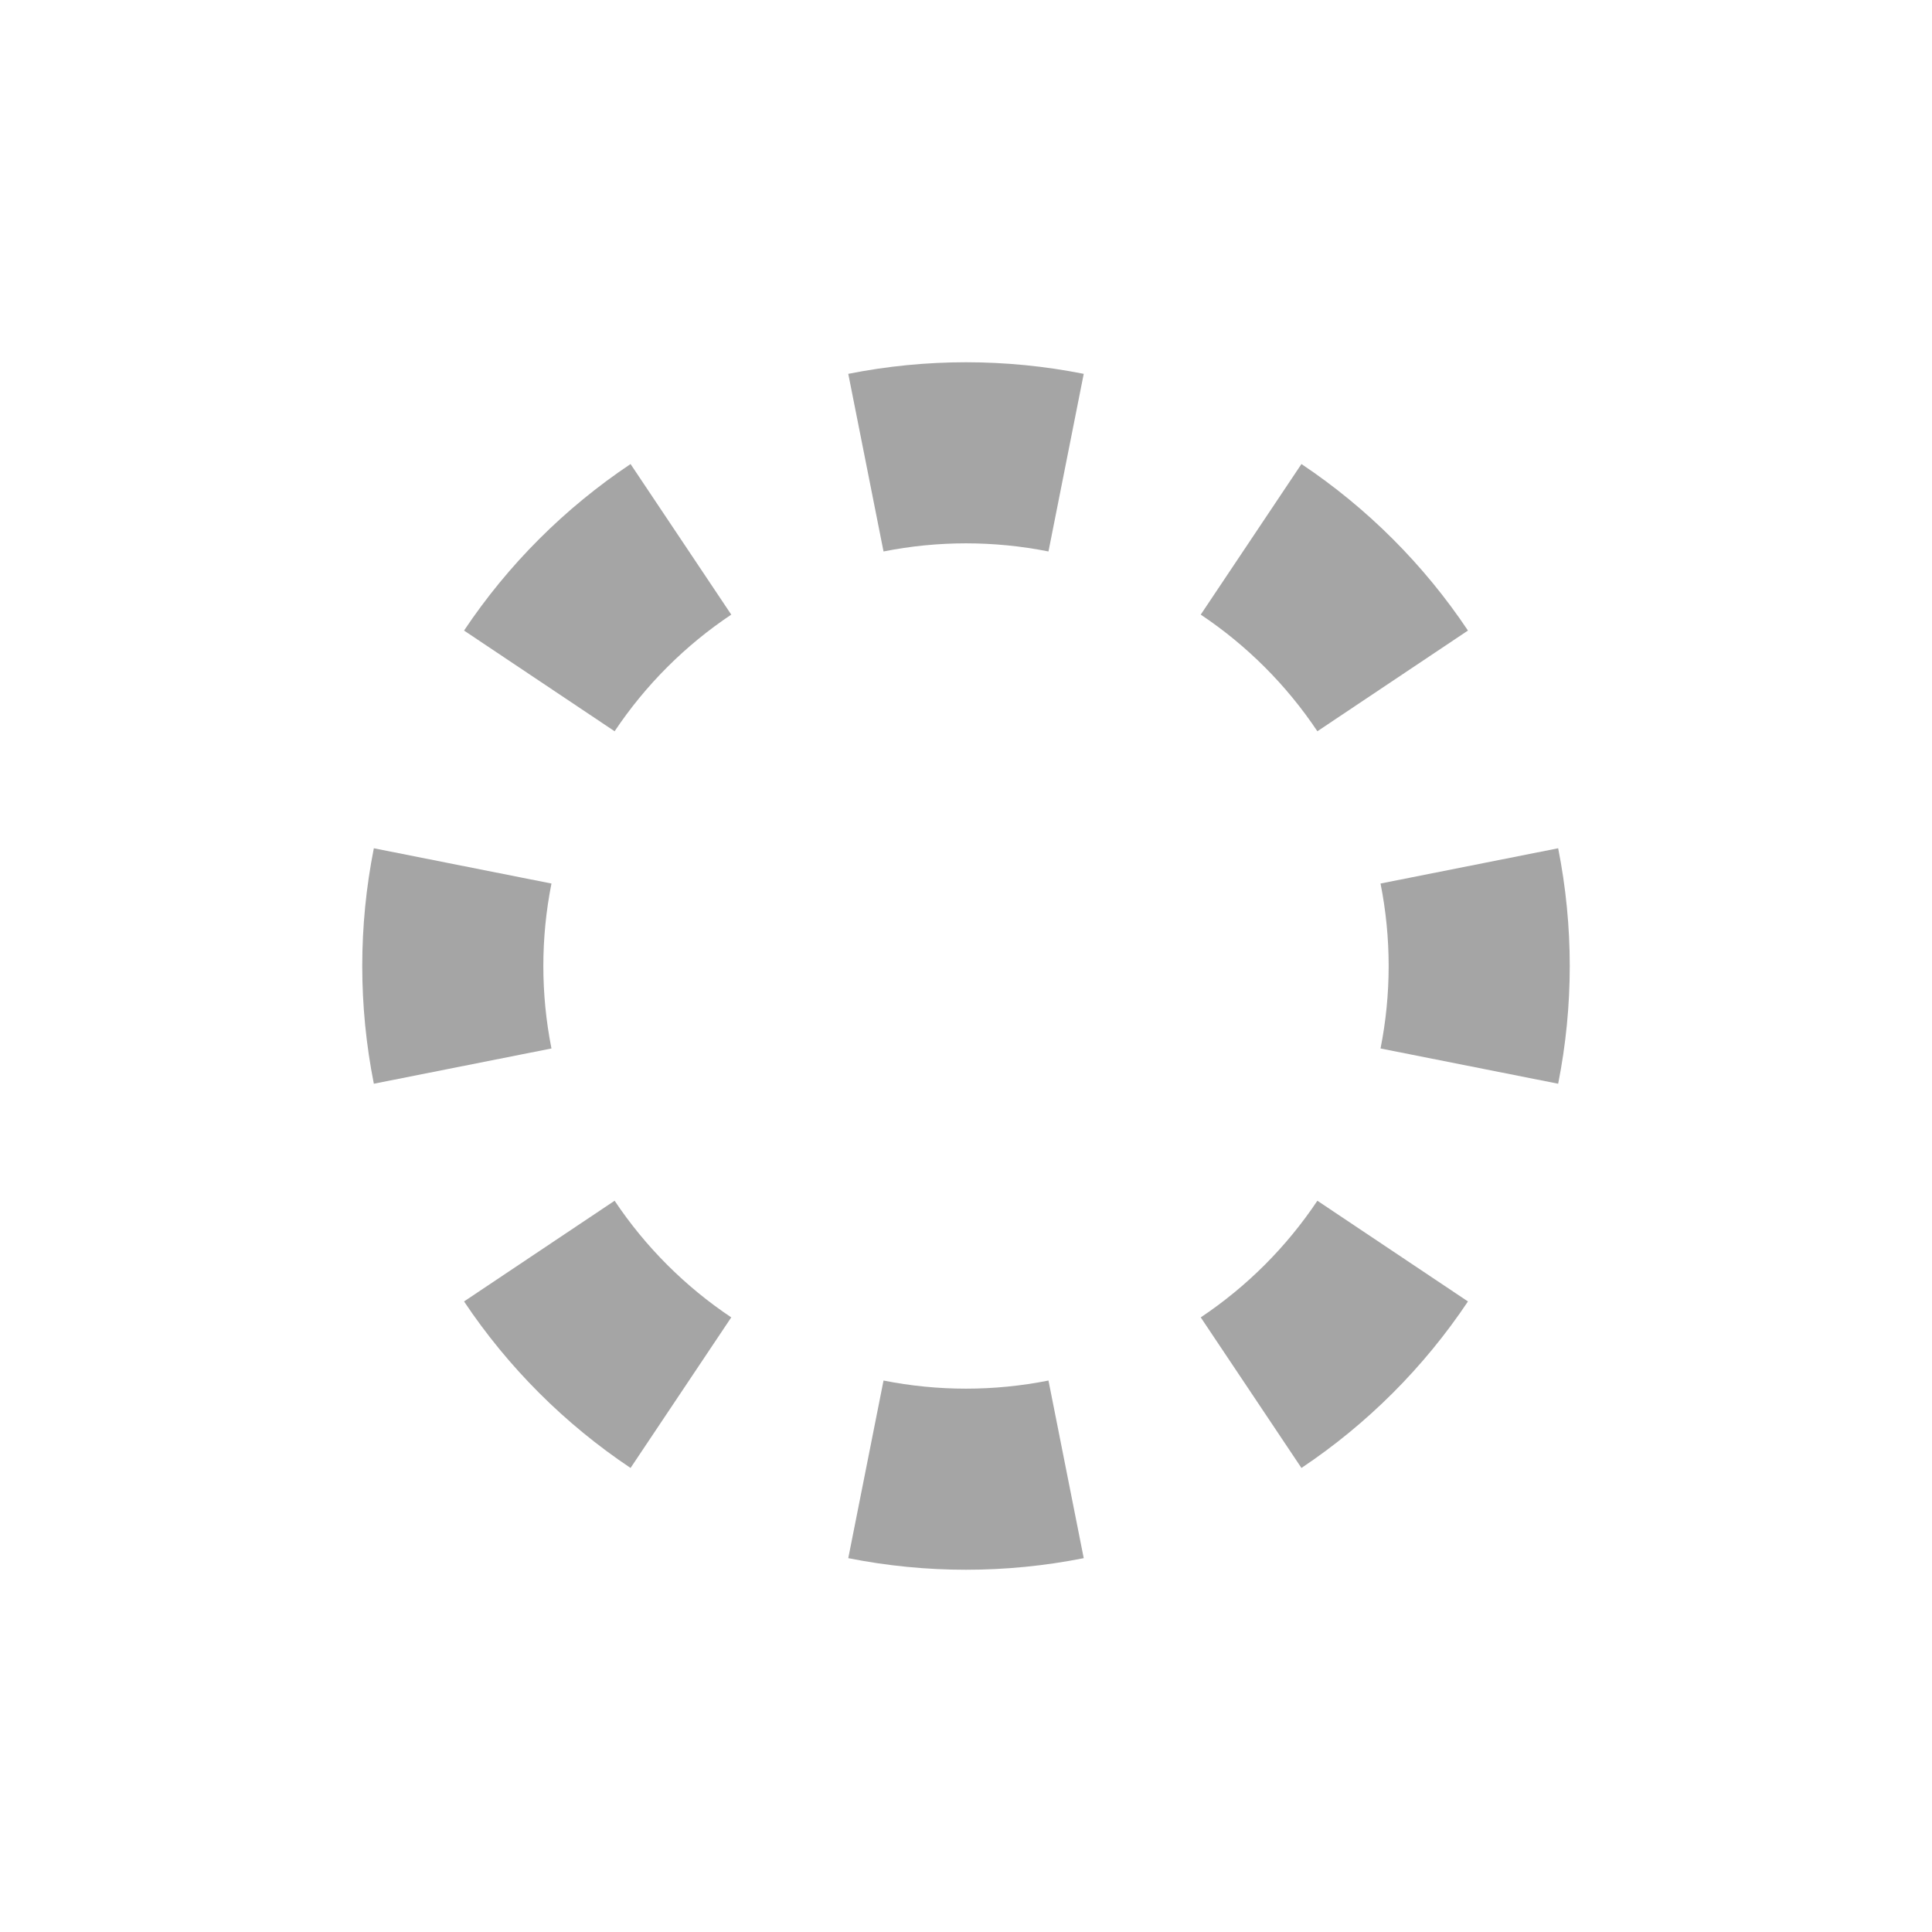
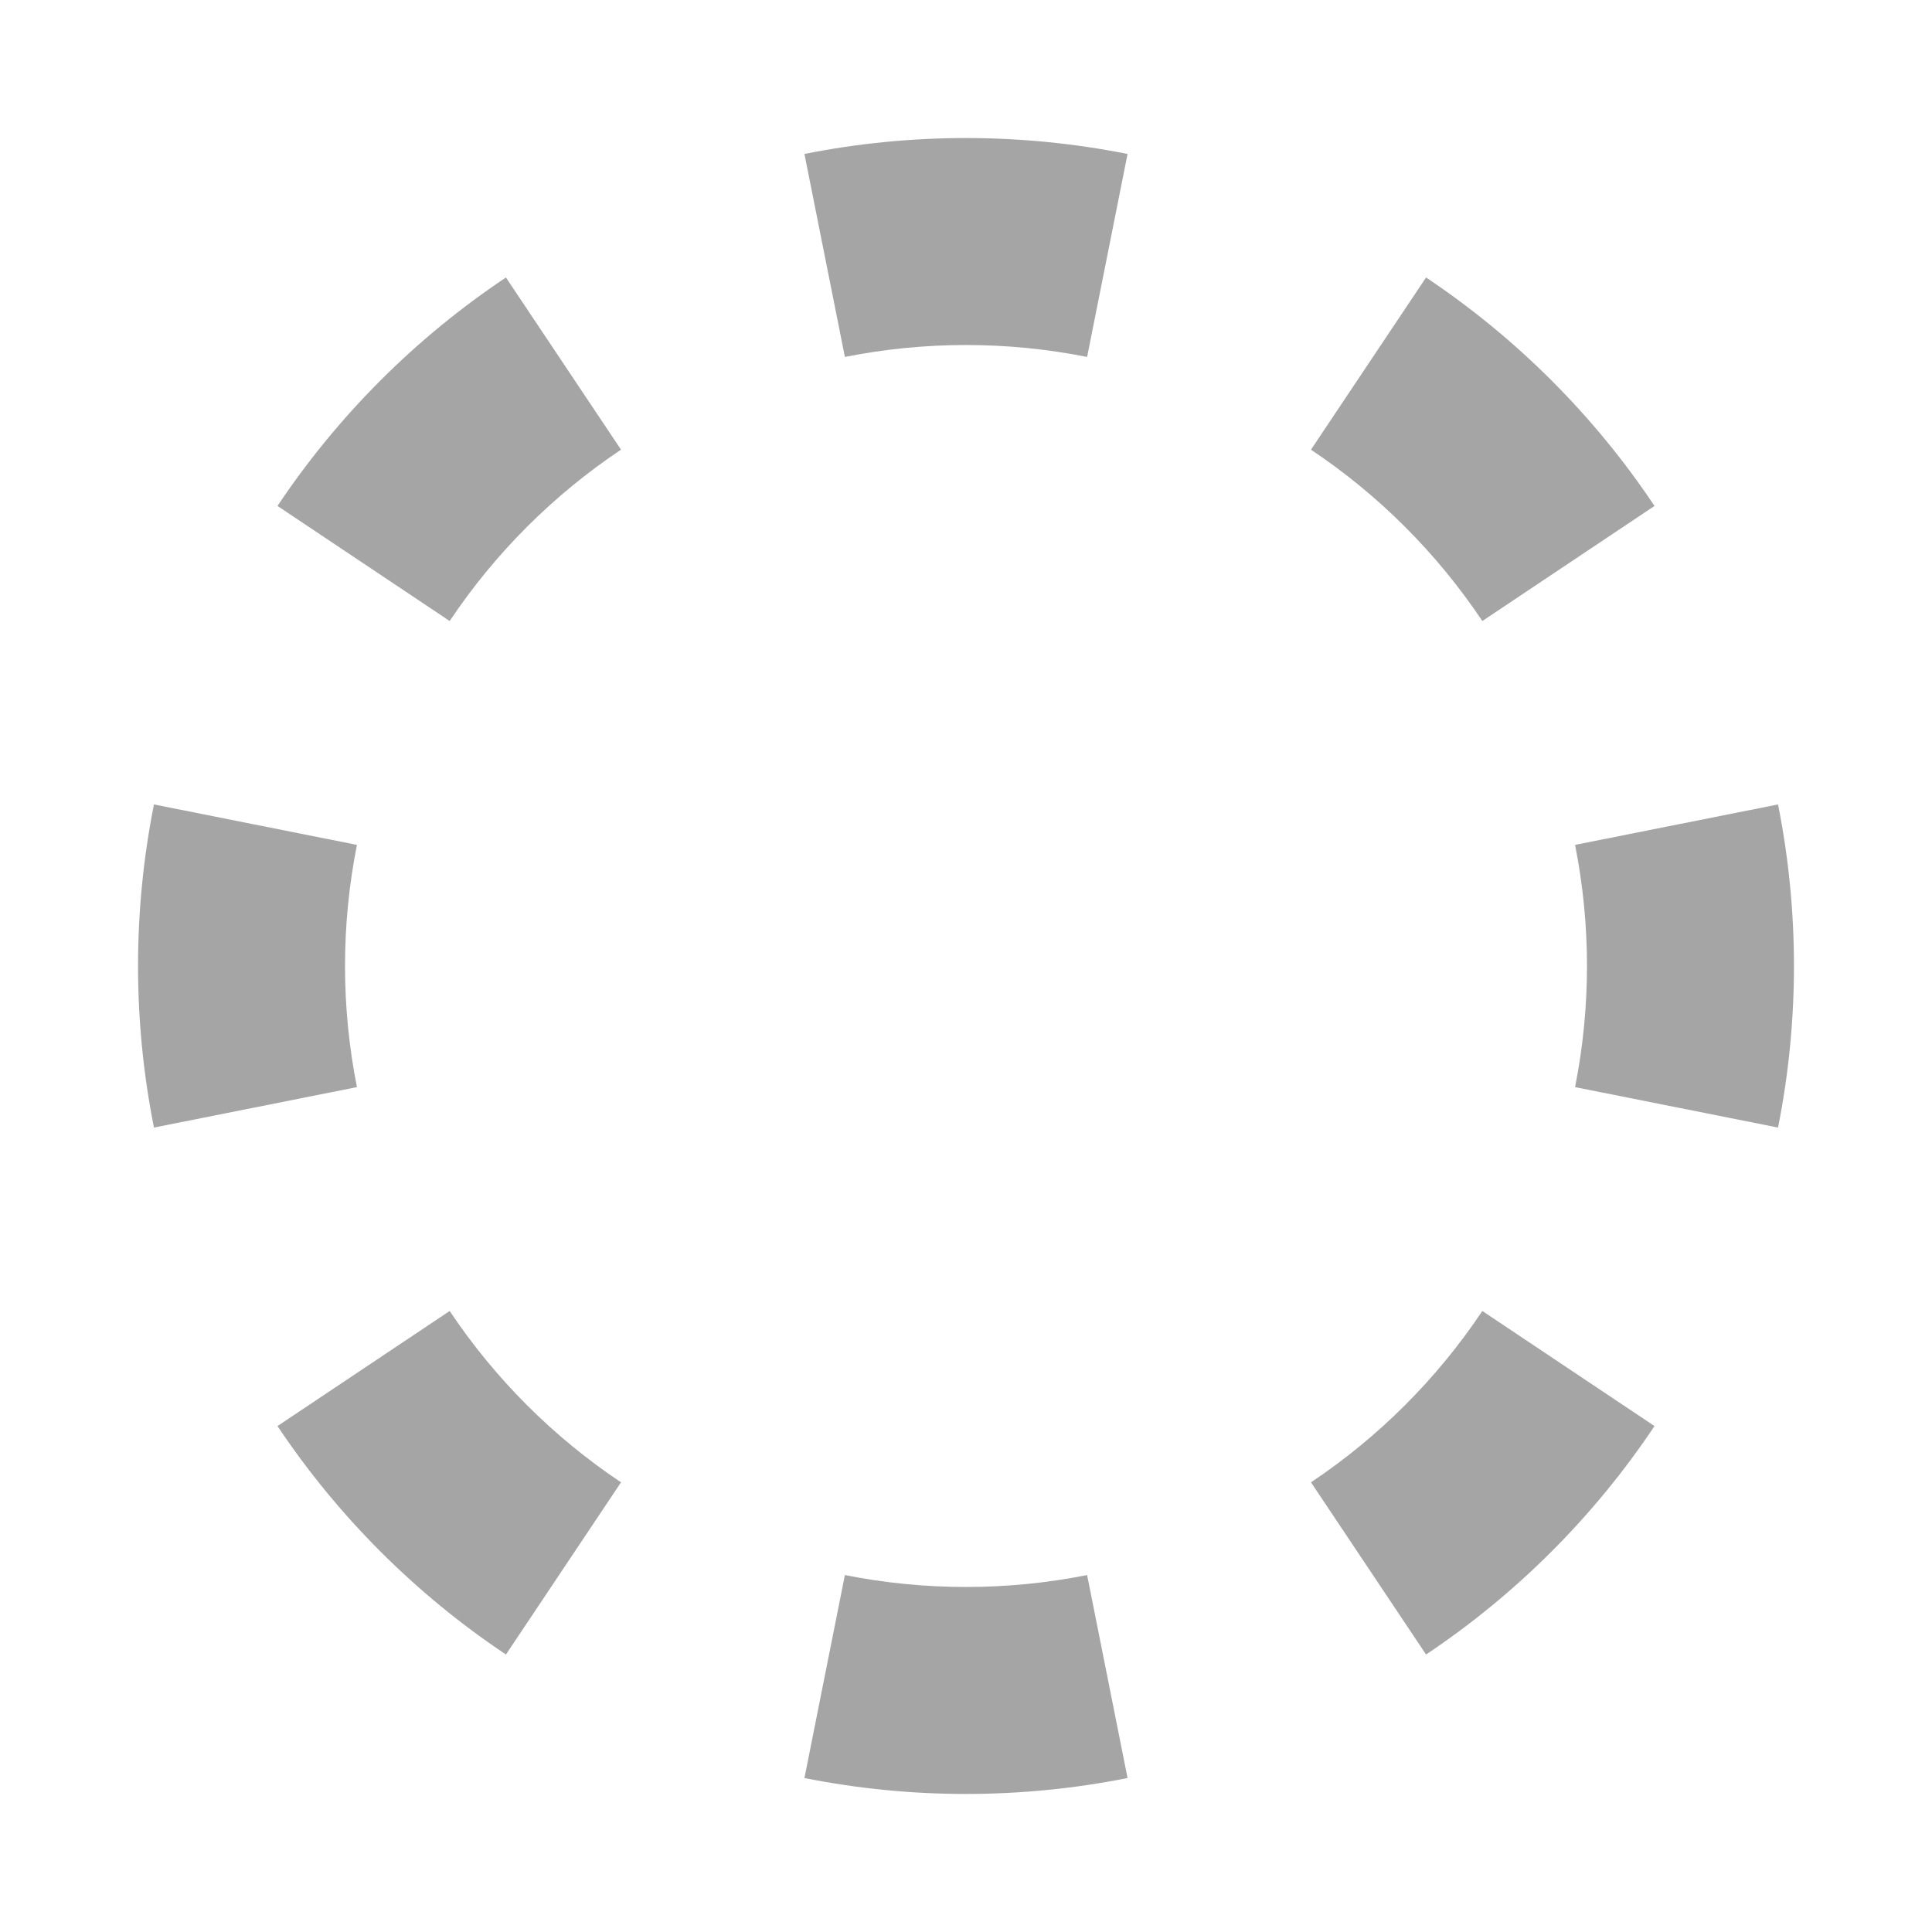
<svg xmlns="http://www.w3.org/2000/svg" width="16" height="16" fill="#a5a5a5" role="img" viewBox="0 0 16 16">
-   <path d="M7.025 3.096A5 5 0 0 1 8.975 3.096L8.683 4.567A3.5 3.5 0 0 0 7.317 4.567z" />
-   <path d="M10.778 3.843A5 5 0 0 1 12.157 5.222L10.910 6.056A3.5 3.5 0 0 0 9.944 5.090z" />
-   <path d="M12.904 7.025A5 5 0 0 1 12.904 8.975L11.433 8.683A3.5 3.5 0 0 0 11.433 7.317z" />
-   <path d="M12.157 10.778A5 5 0 0 1 10.778 12.157L9.944 10.910A3.5 3.5 0 0 0 10.910 9.944z" />
-   <path d="M8.975 12.904A5 5 0 0 1 7.025 12.904L7.317 11.433A3.5 3.5 0 0 0 8.683 11.433z" />
-   <path d="M5.222 12.157A5 5 0 0 1 3.843 10.778L5.090 9.944A3.5 3.5 0 0 0 6.056 10.910z" />
-   <path d="M3.096 8.975A5 5 0 0 1 3.096 7.025L4.567 7.317A3.5 3.5 0 0 0 4.567 8.683z" />
-   <path d="M3.843 5.222A5 5 0 0 1 5.222 3.843L6.056 5.090A3.5 3.5 0 0 0 5.090 6.056z" />
+   <path d="M6.662 1.275A6.857 6.857 0 0 1 9.338 1.275L9.003 2.956A5.143 5.143 0 0 0 6.997 2.956z" />
+   <path d="M11.81 2.298A6.857 6.857 0 0 1 13.702 4.19L12.276 5.143A5.143 5.143 0 0 0 10.857 3.724z" />
+   <path d="M14.725 6.662A6.857 6.857 0 0 1 14.725 9.338L13.044 9.003A5.143 5.143 0 0 0 13.044 6.997z" />
+   <path d="M13.702 11.81A6.857 6.857 0 0 1 11.81 13.702L10.857 12.276A5.143 5.143 0 0 0 12.276 10.857z" />
+   <path d="M9.338 14.725A6.857 6.857 0 0 1 6.662 14.725L6.997 13.044A5.143 5.143 0 0 0 9.003 13.044z" />
+   <path d="M4.19 13.702A6.857 6.857 0 0 1 2.298 11.81L3.724 10.857A5.143 5.143 0 0 0 5.143 12.276z" />
+   <path d="M1.275 9.338A6.857 6.857 0 0 1 1.275 6.662L2.956 6.997A5.143 5.143 0 0 0 2.956 9.003z" />
+   <path d="M2.298 4.19A6.857 6.857 0 0 1 4.19 2.298L5.143 3.724A5.143 5.143 0 0 0 3.724 5.143z" />
</svg>
